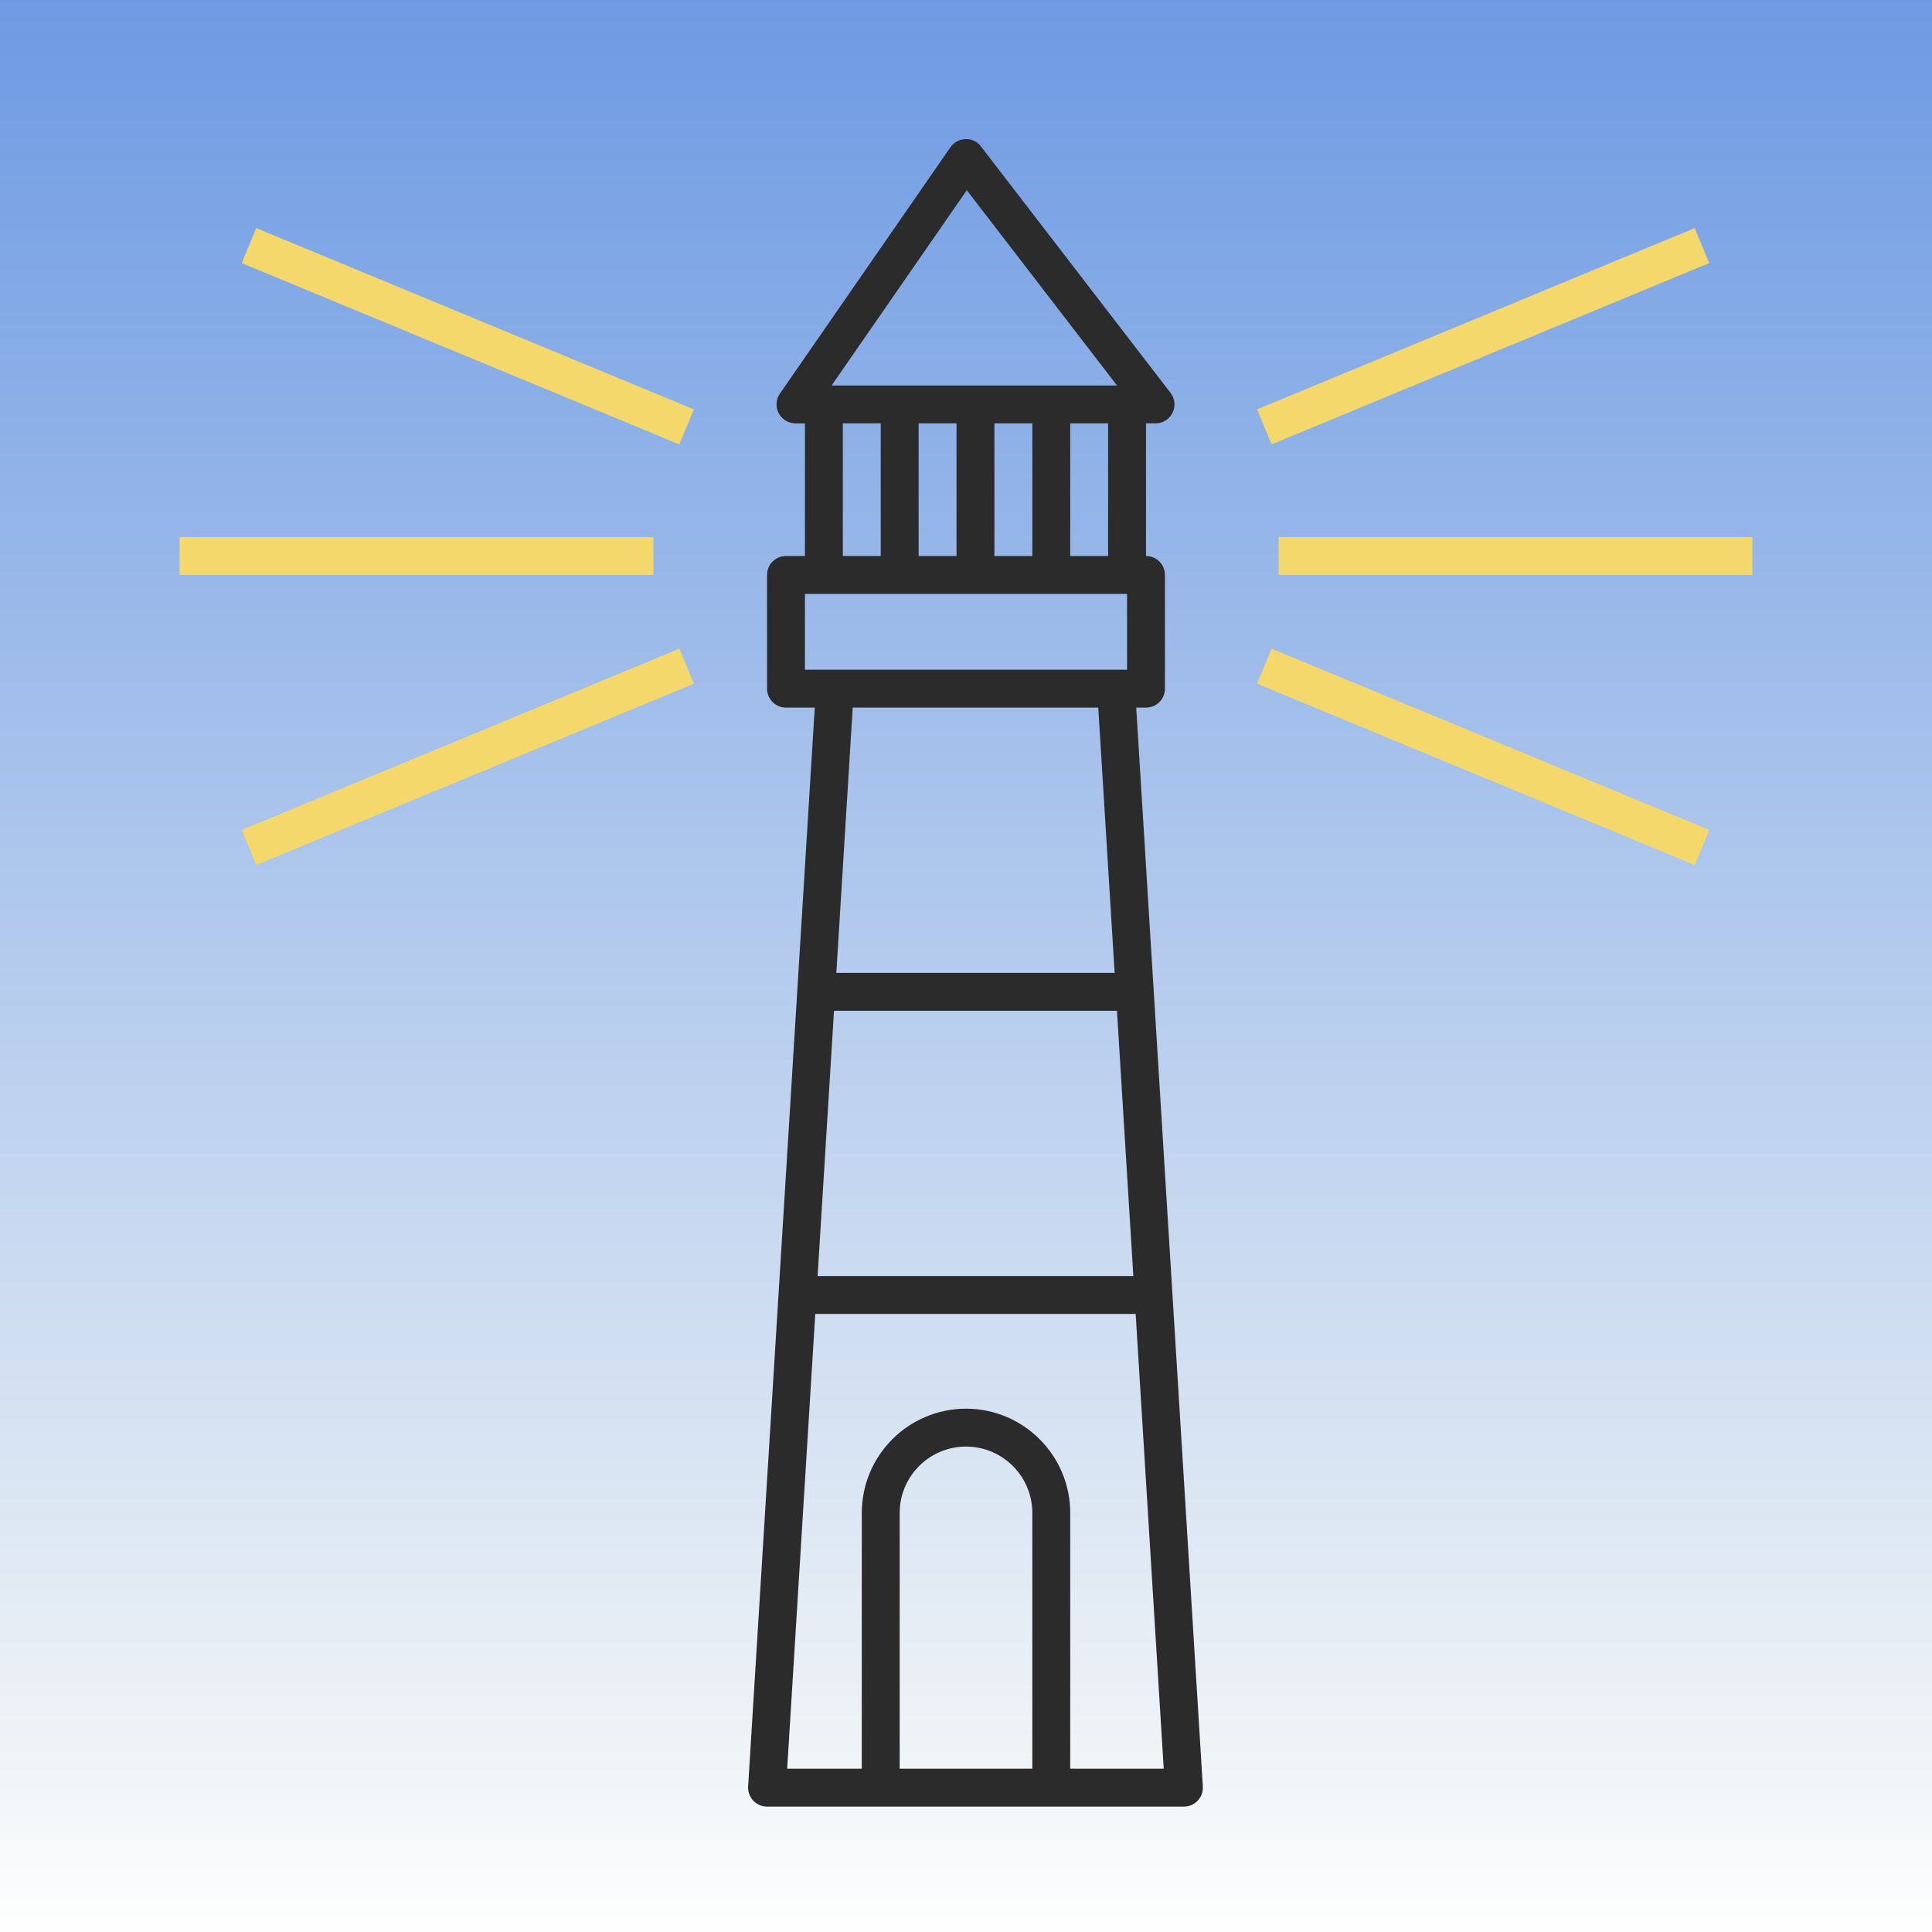
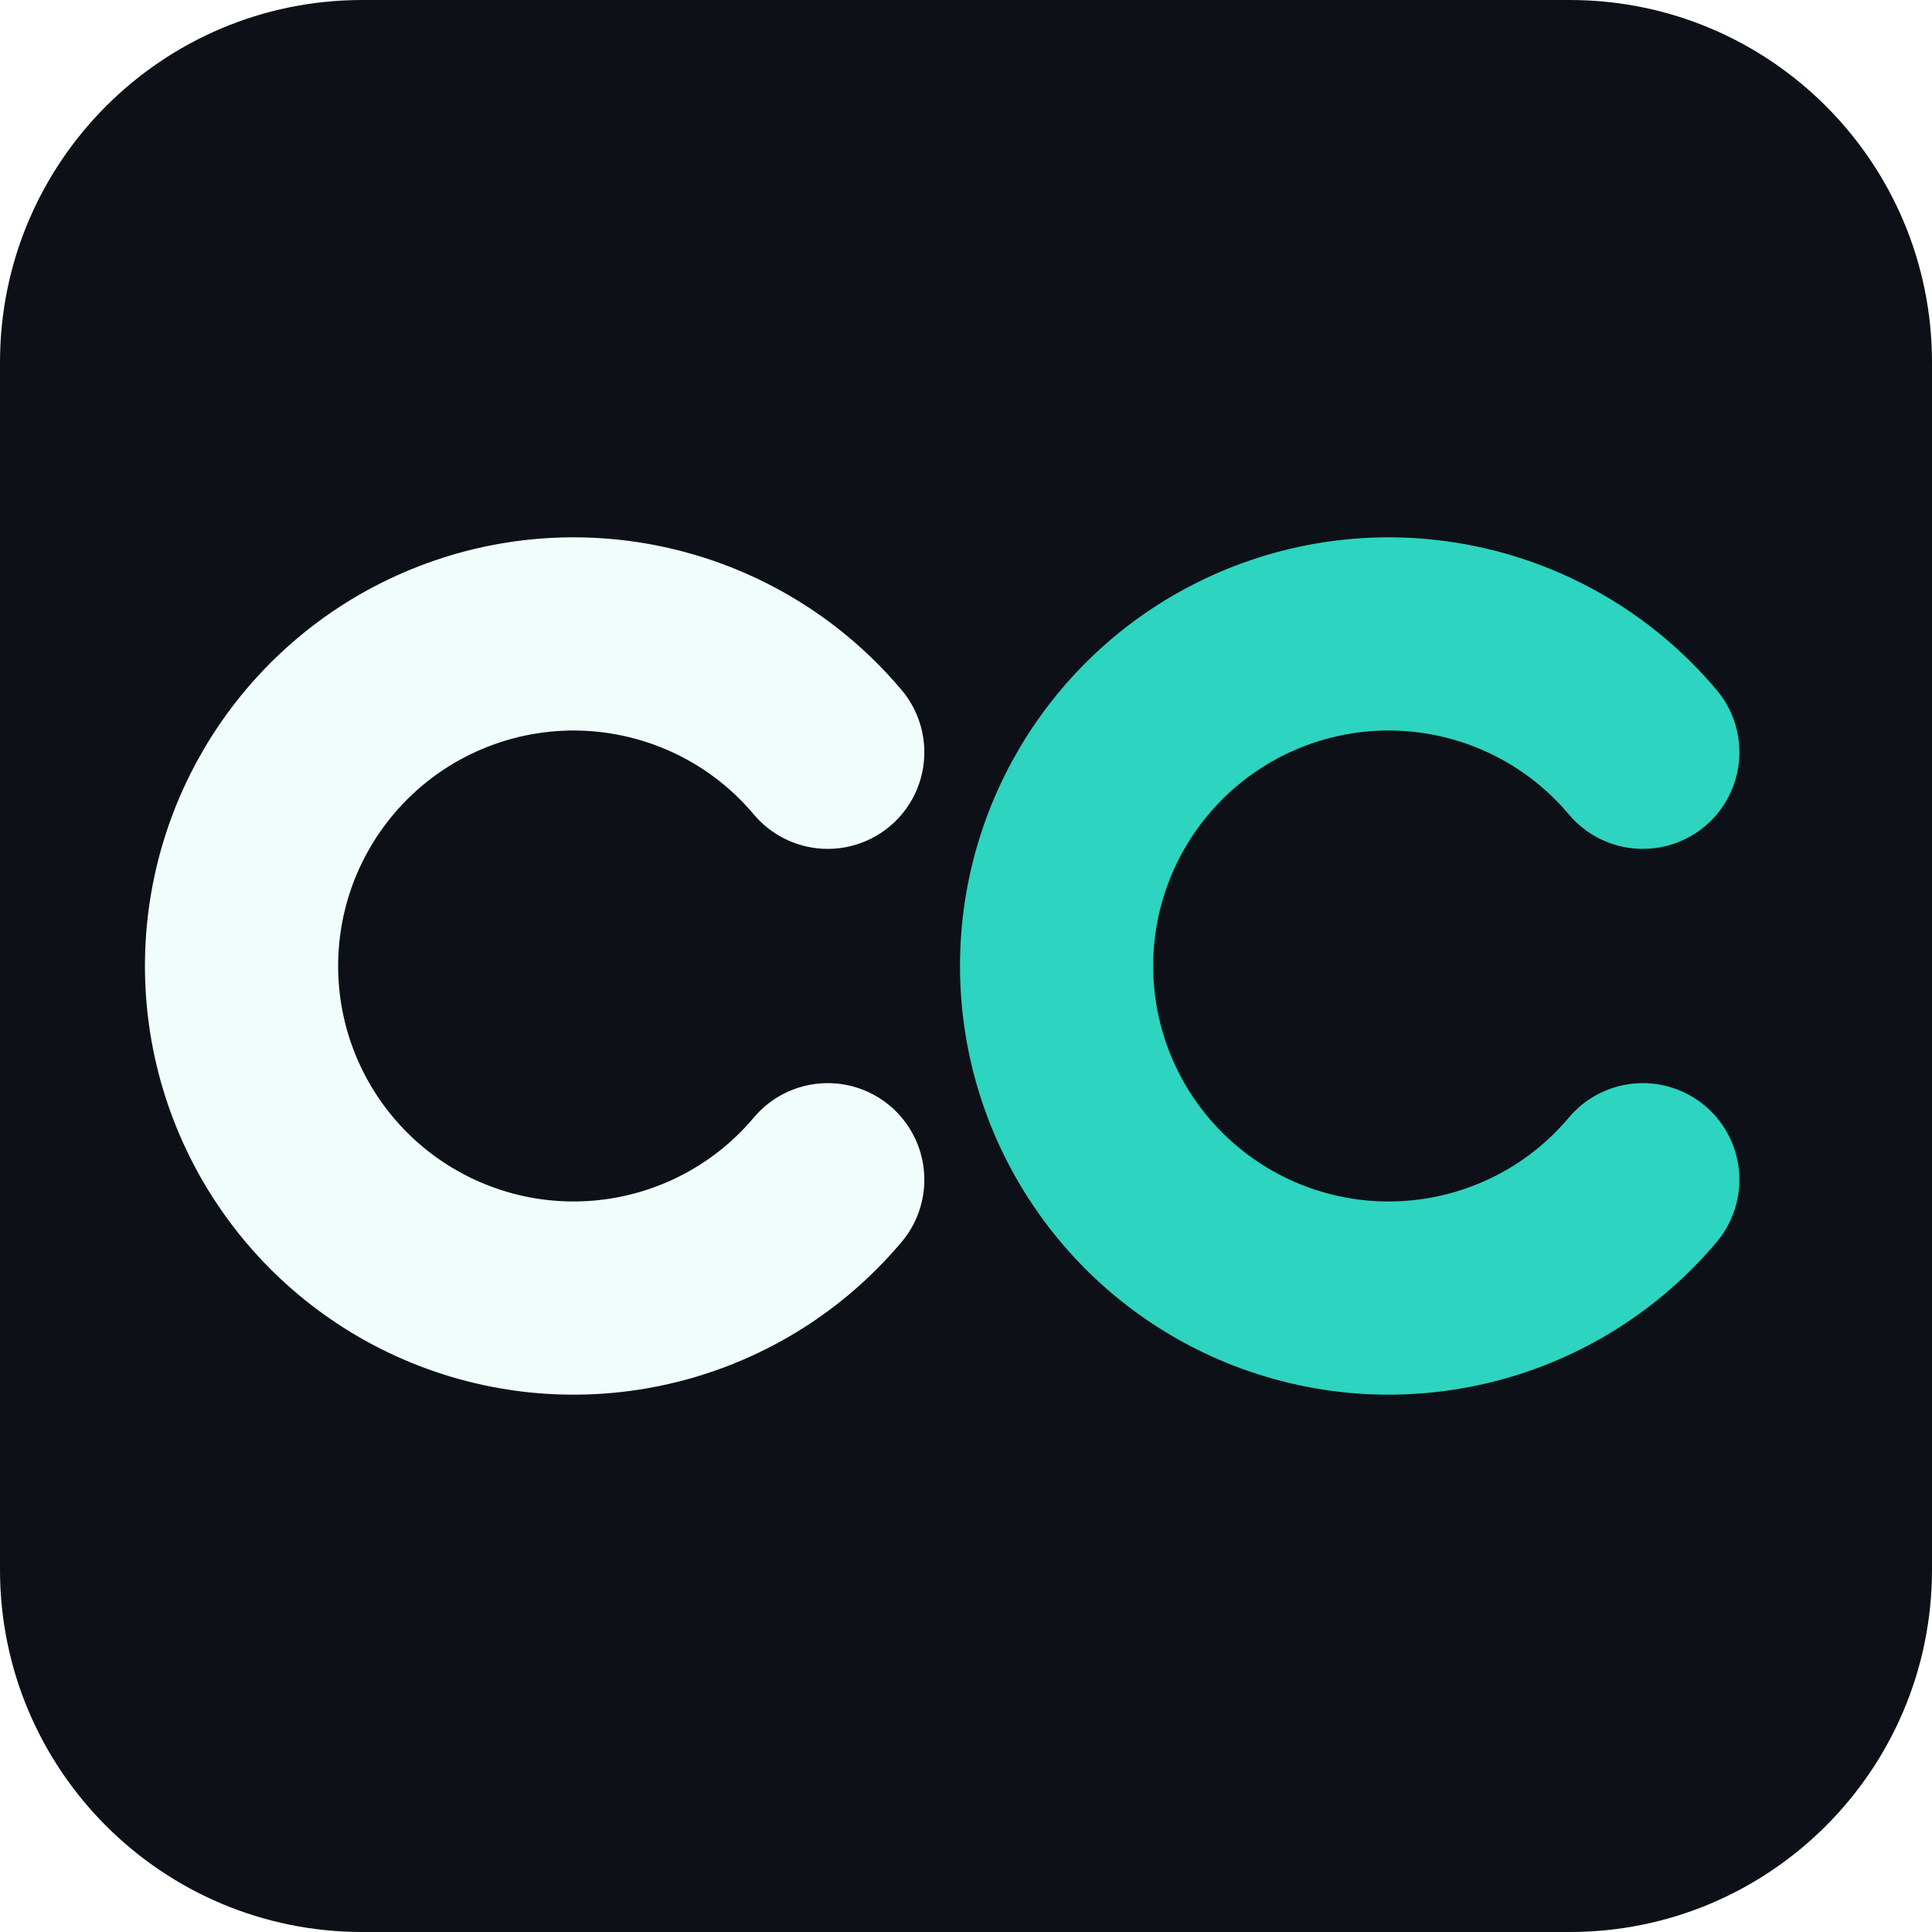
- <svg xmlns="http://www.w3.org/2000/svg" viewBox="0 0 500 500" width="500" height="500">
-   <defs>
-     <linearGradient id="a" x1="0" y1="0" x2="0" y2="1">
-       <stop offset="0%" stop-color="#6d9ae3" />
-       <stop offset="90%" stop-color="#eef3f6" />
-       <stop offset="100%" stop-color="#fff" />
-     </linearGradient>
-   </defs>
-   <rect width="100%" height="100%" fill="url(#a)" />
-   <g transform="translate(-50 0) scale(2)">
-     <path d="M173.293 91.562a2.45 2.45 0 0 0 2.452-2.452V74.398a2.45 2.45 0 0 0-2.452-2.451V54.783h1.226c1.886.005 3.07-2.034 2.131-3.67a3 3 0 0 0-.186-.278l-24.522-31.874a2.35 2.35 0 0 0-2.006-.957 2.45 2.45 0 0 0-1.954 1.055l-22.065 31.875c-1.072 1.558-.056 3.693 1.83 3.842q.093.008.186.008h1.226v17.163h-2.452a2.45 2.45 0 0 0-2.452 2.451V89.11a2.45 2.45 0 0 0 2.452 2.452h3.724l-8.623 139.607a2.454 2.454 0 0 0 2.447 2.604h53.942a2.45 2.45 0 0 0 2.45-2.601l-8.621-139.61zm-4.904-19.615h-4.903V54.783h4.903zm-24.519 0V54.783h4.904v17.164zm9.808-17.164h4.904v17.164h-4.904zm-3.575-30.17 19.436 25.266h-36.926zm-16.04 30.17h4.903v17.164h-4.903zm-4.904 22.067h41.682v9.808h-41.682zm42.494 88.27h-40.854l2.121-34.327h36.614zm-30.235 63.75v-33.102c0-4.732 3.85-8.581 8.582-8.581s8.582 3.85 8.582 8.581v33.101zm22.068 0v-33.102c0-7.434-6.052-13.485-13.486-13.485-7.445.008-13.478 6.04-13.486 13.485v33.101h-9.653l3.634-58.846h41.46l3.63 58.846zm5.747-102.981h-36.011l2.12-34.327h31.772z" fill="#2b2b2b" />
-     <path d="M251.755 69.495v4.903h-61.298v-4.903Zm-142.212 4.903H48.245v-4.903h61.298Zm79.999-16.896-1.878-4.53 56.632-23.458 1.878 4.53ZM58.156 29.516l56.632 23.458-1.878 4.53-56.632-23.457Zm54.754 54.422 1.878 4.532-56.632 23.458-1.878-4.532Zm76.632 0 56.632 23.458-1.878 4.532-56.632-23.458Z" fill="#f5d86c" />
-   </g>
+ <svg xmlns="http://www.w3.org/2000/svg" viewBox="0 0 32 32" width="32" height="32">
+   <rect width="32" height="32" rx="6" fill="#0d1117" />
+   <path d="M 13.71 19.54 A 5.5 5.5 0 1 1 13.71 12.46" fill="none" stroke="#f0fdfa" stroke-width="3.2" stroke-linecap="round" />
+   <path d="M 27.21 19.54 A 5.5 5.5 0 1 1 27.21 12.46" fill="none" stroke="#2dd4bf" stroke-width="3.2" stroke-linecap="round" />
</svg>
